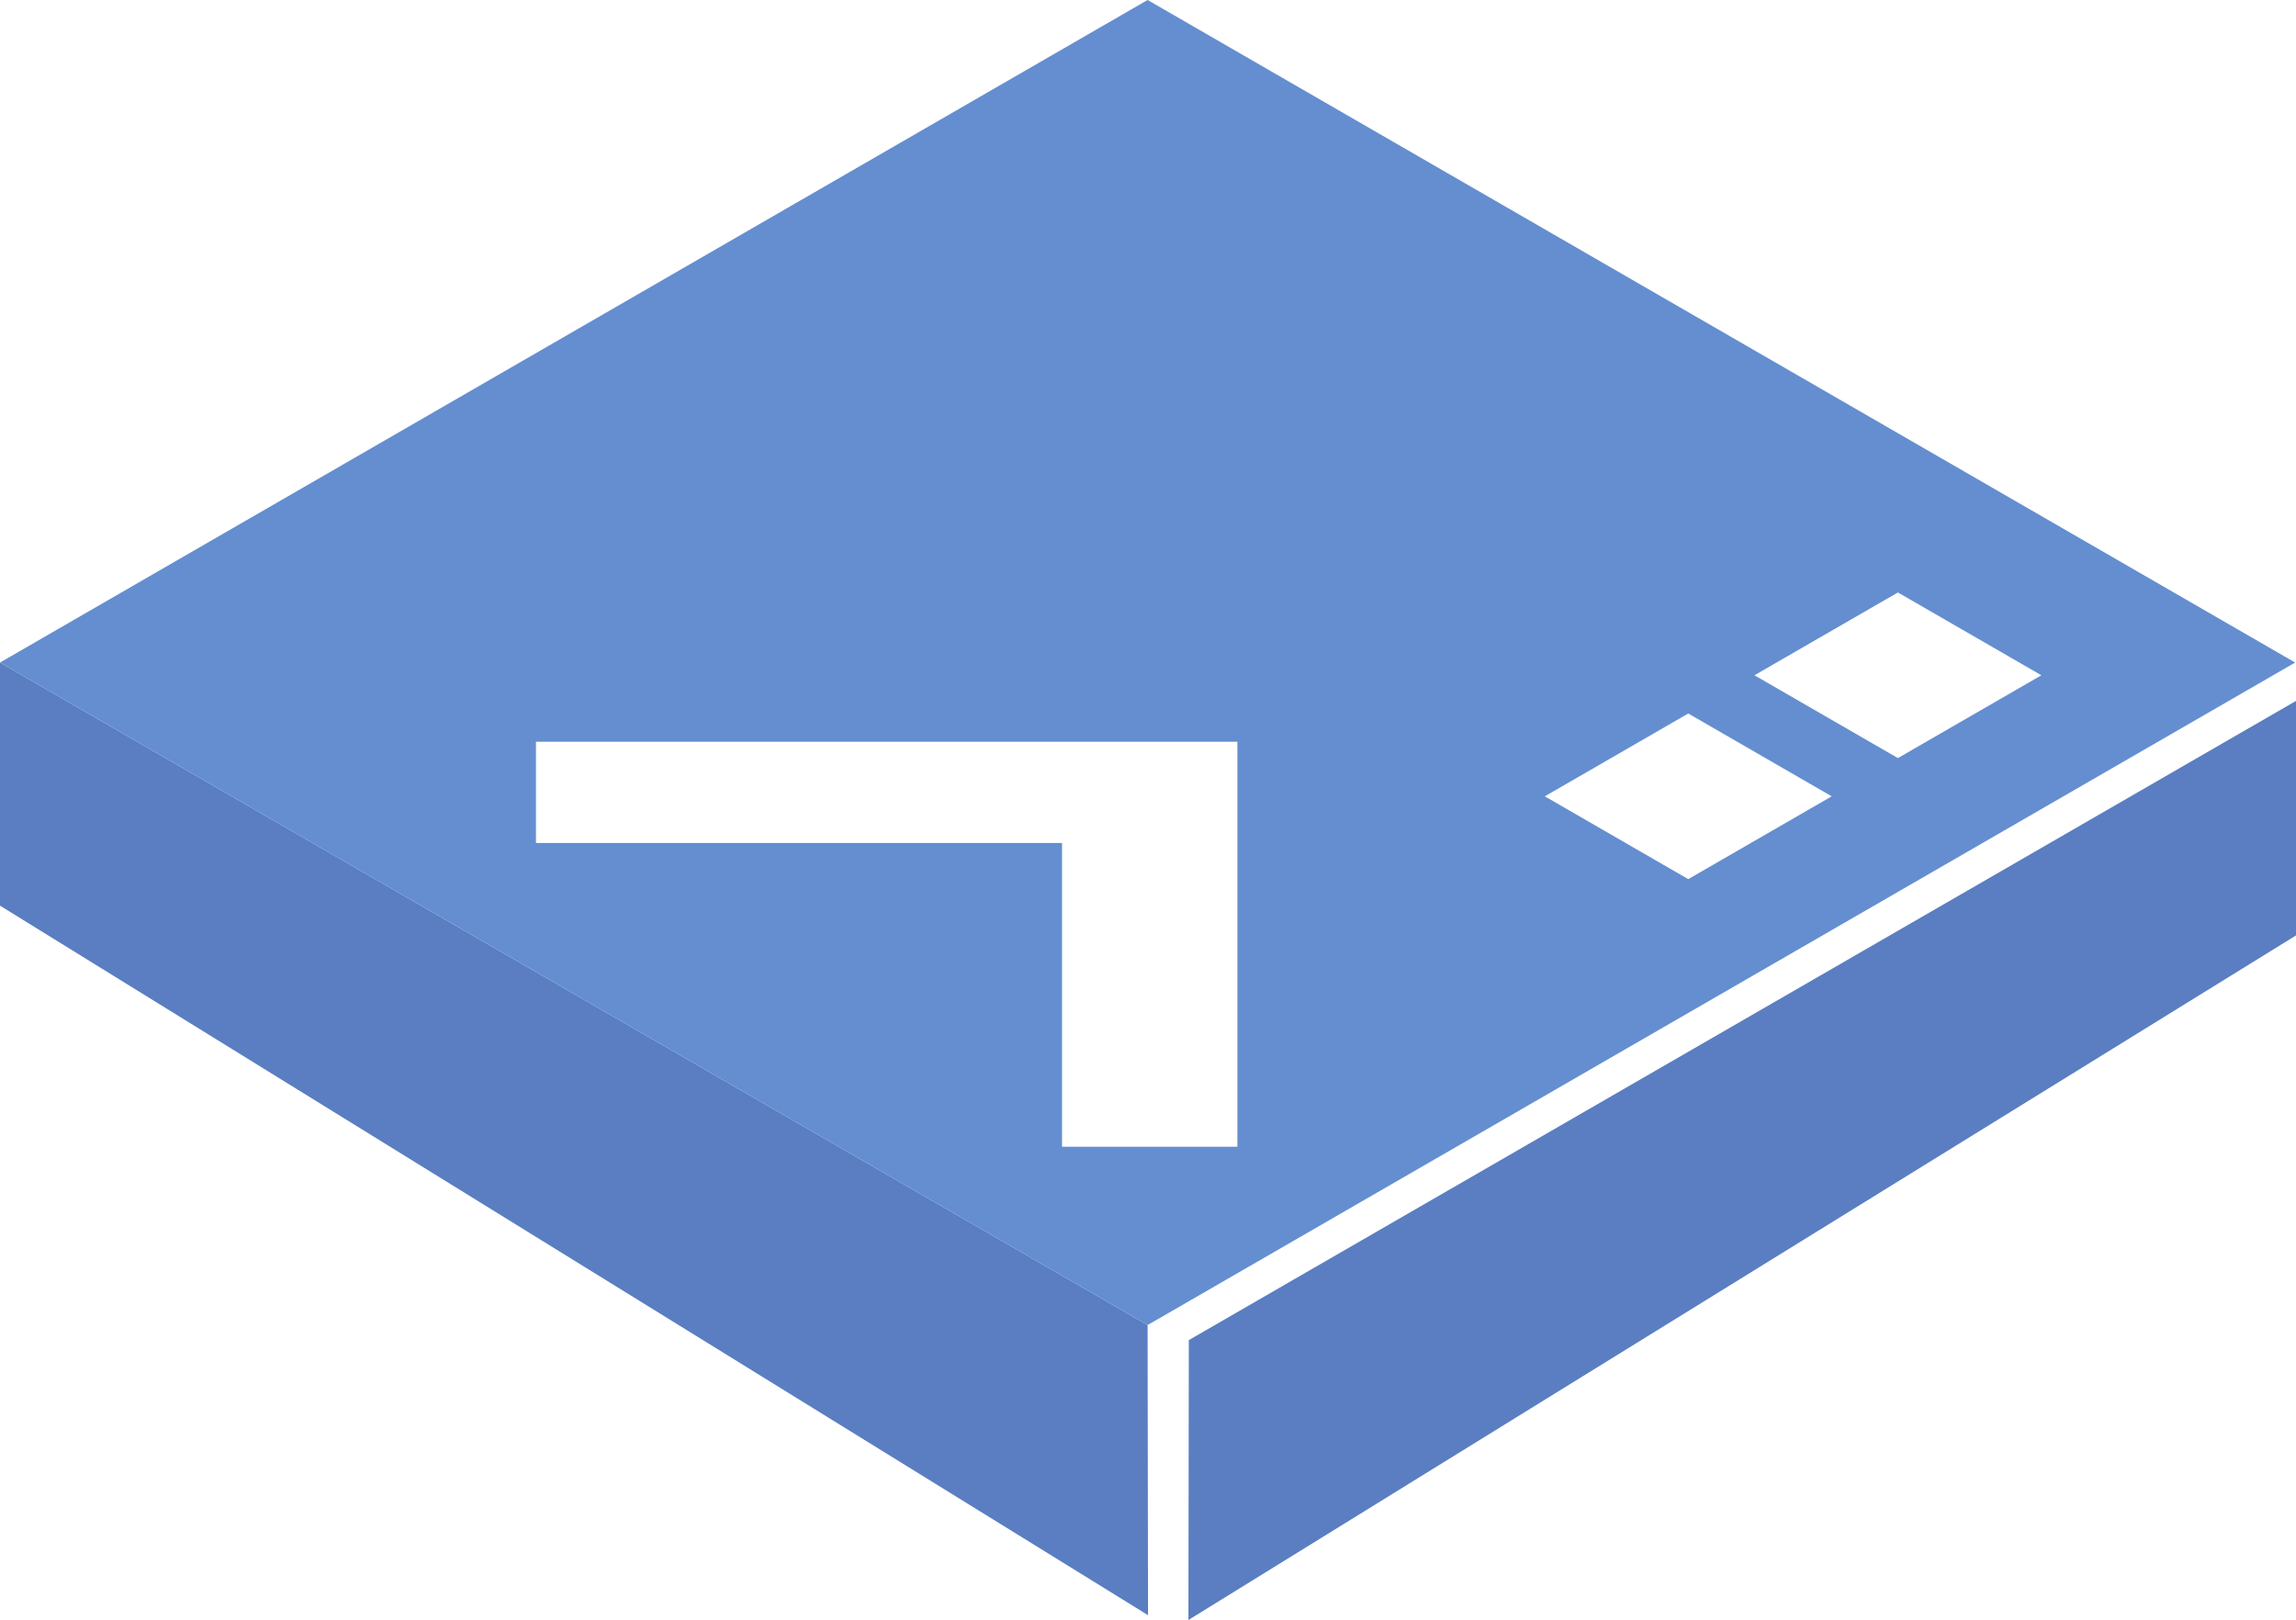
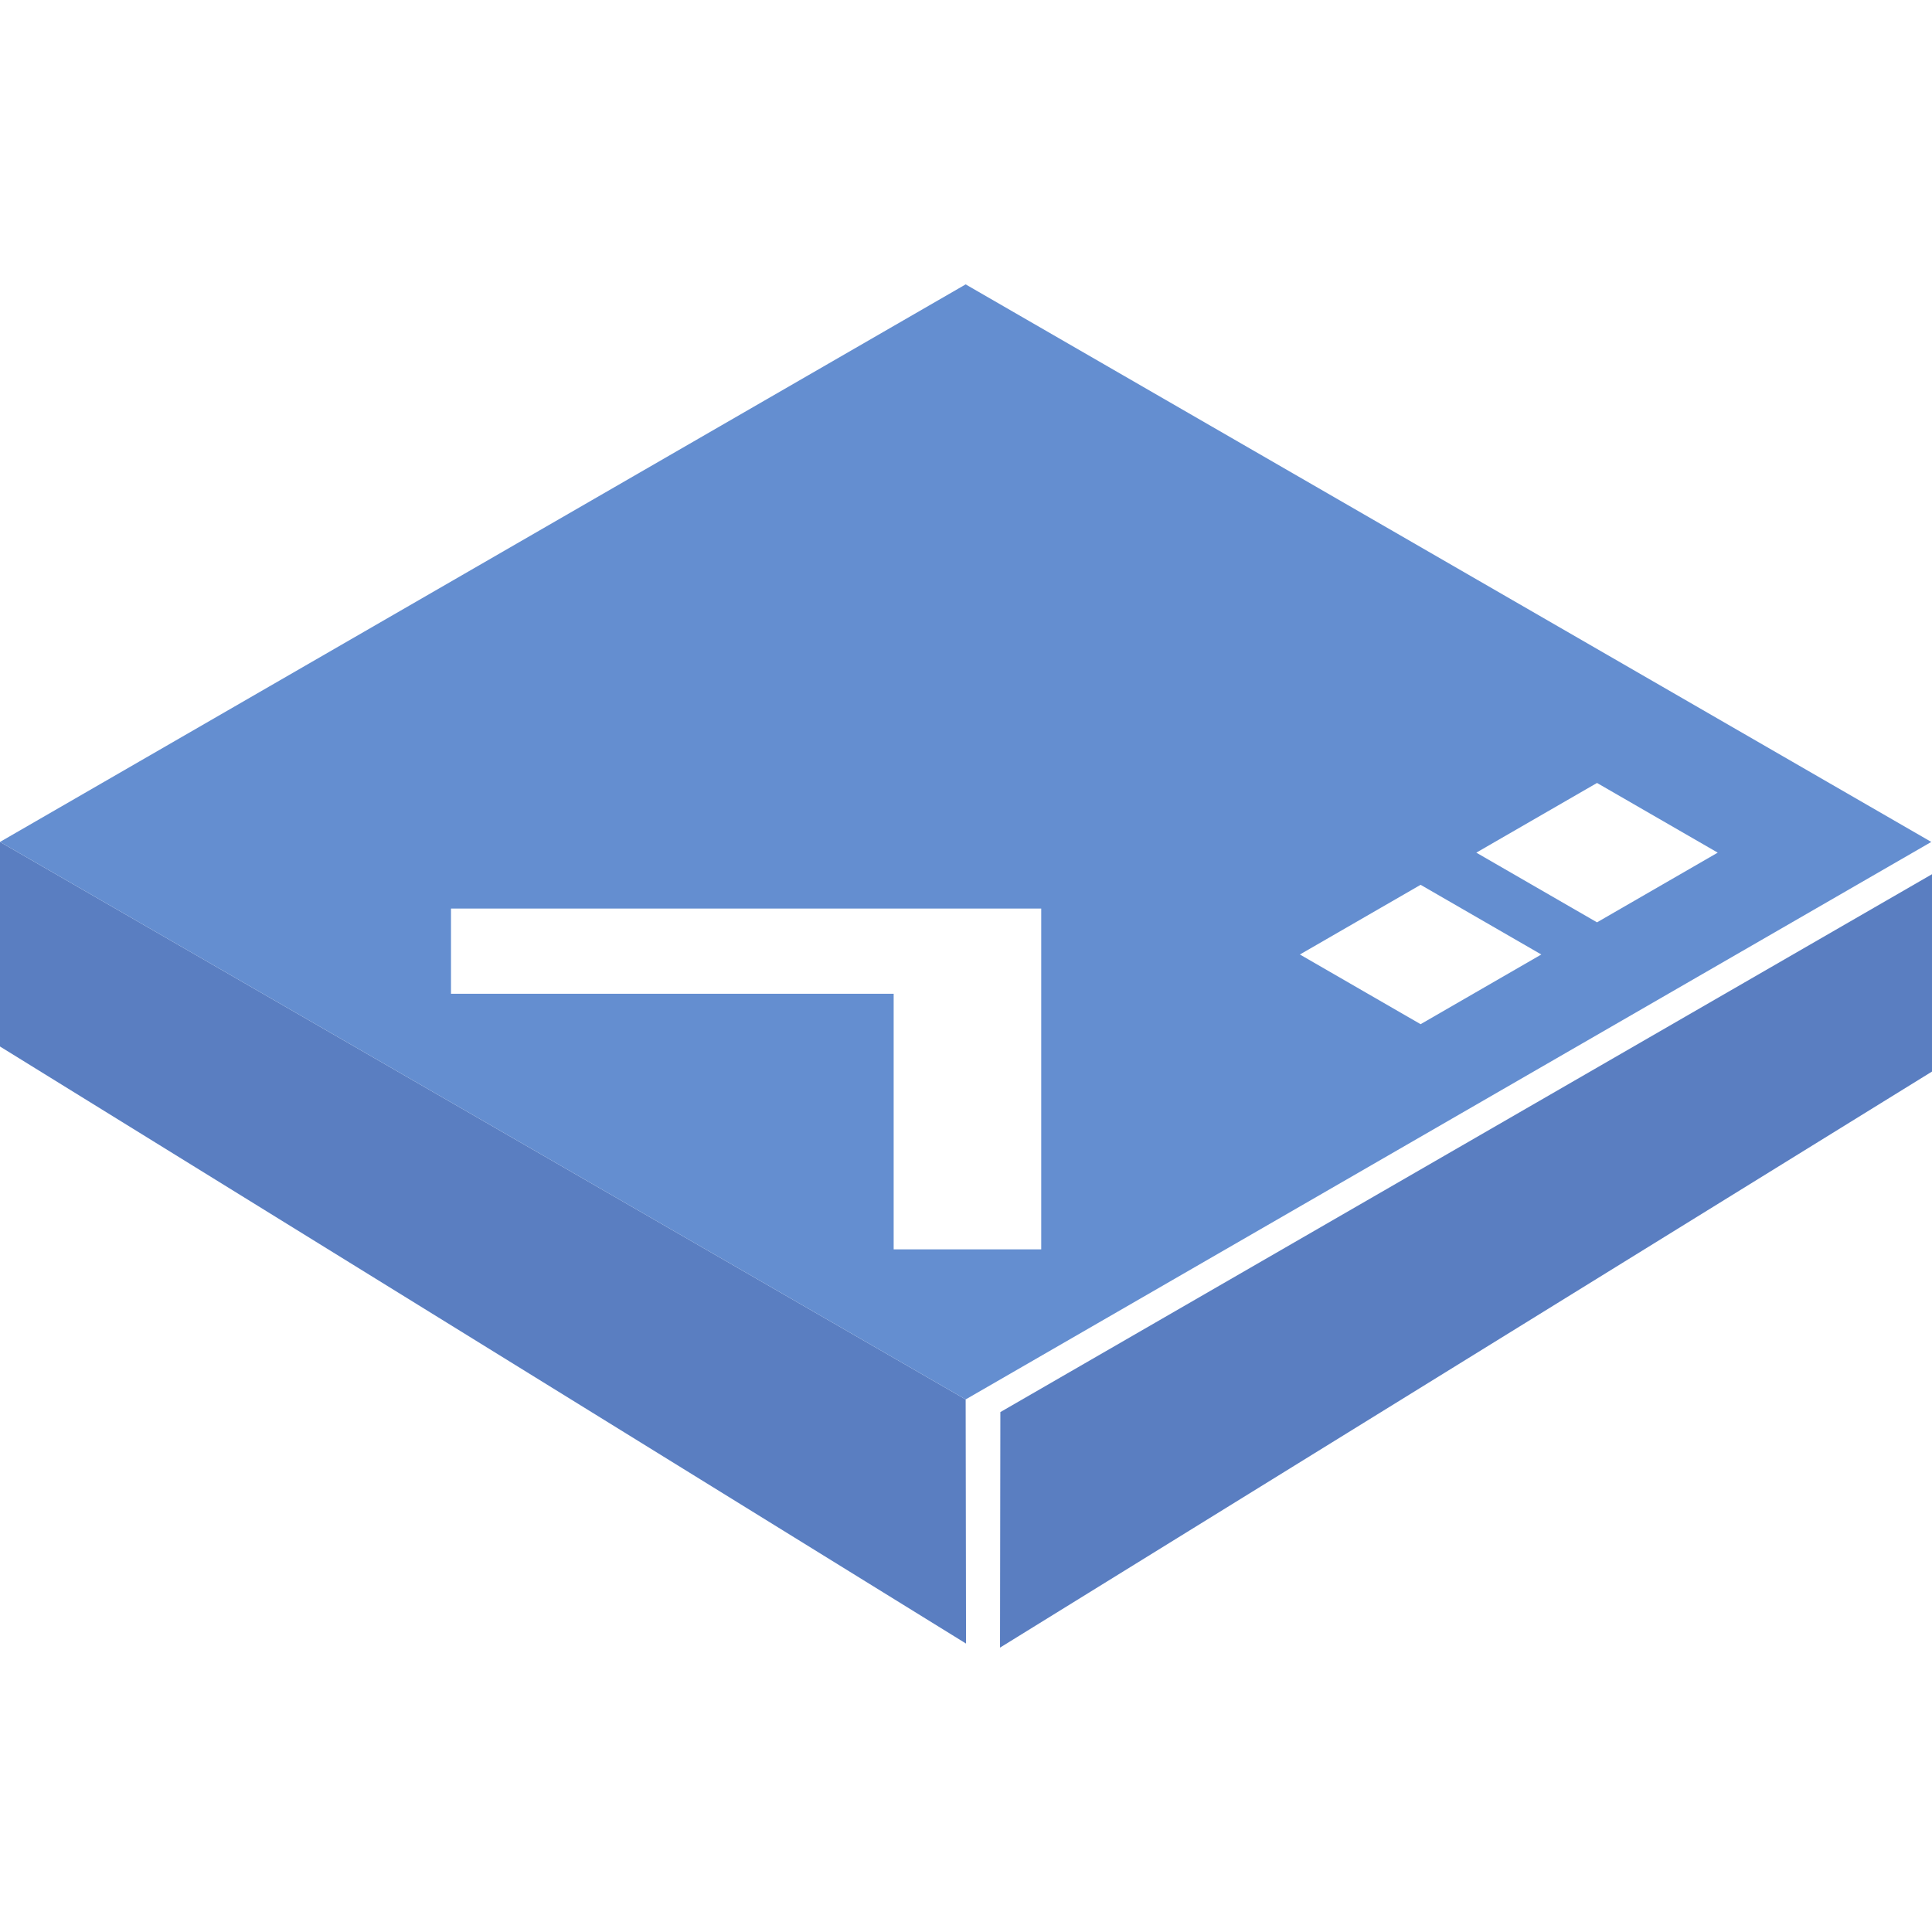
- <svg xmlns="http://www.w3.org/2000/svg" id="svg4689" version="1.1" viewBox="0 0 51.954 36.658" height="36.658mm" width="51.954mm">
+ <svg xmlns="http://www.w3.org/2000/svg" id="svg4689" version="1.1" viewBox="0 0 51.954 36.658" height="52mm" width="52mm">
  <defs id="defs4683" />
  <g transform="translate(-67.00517,-65.49225)" id="layer1">
    <path id="path3770" d="M 92.983,102.042 67.005,85.986 v -5.501 l 25.968,14.992 z" style="fill:#5a7ec1;fill-opacity:1;stroke:none;stroke-width:0.265px;stroke-linecap:butt;stroke-linejoin:miter;stroke-opacity:1" />
    <path id="path3770-2" d="m 93.897,102.151 25.062,-15.491 2e-5,-5.307 -25.053,14.464 z" style="fill:#5a7ec1;fill-opacity:1;stroke:none;stroke-width:0.255px;stroke-linecap:butt;stroke-linejoin:miter;stroke-opacity:1" />
    <path id="rect824-7-1" d="M 67.005,80.485 92.973,95.477 118.94,80.485 92.973,65.492 Z m 12.128,1.792 11.904,-3e-6 3.968,6e-6 1e-5,2.291 -1e-5,6.873 h -3.968 v -6.873 h -11.904 z m 22.828,1.235 3.246,-1.874 3.246,1.874 -3.246,1.874 z m 4.744,-2.739 3.246,-1.874 3.246,1.874 -3.246,1.874 z" style="opacity:1;fill:#648ed0;fill-opacity:1;stroke:none;stroke-width:0.671;stroke-miterlimit:4;stroke-dasharray:none;stroke-opacity:1" />
  </g>
</svg>
